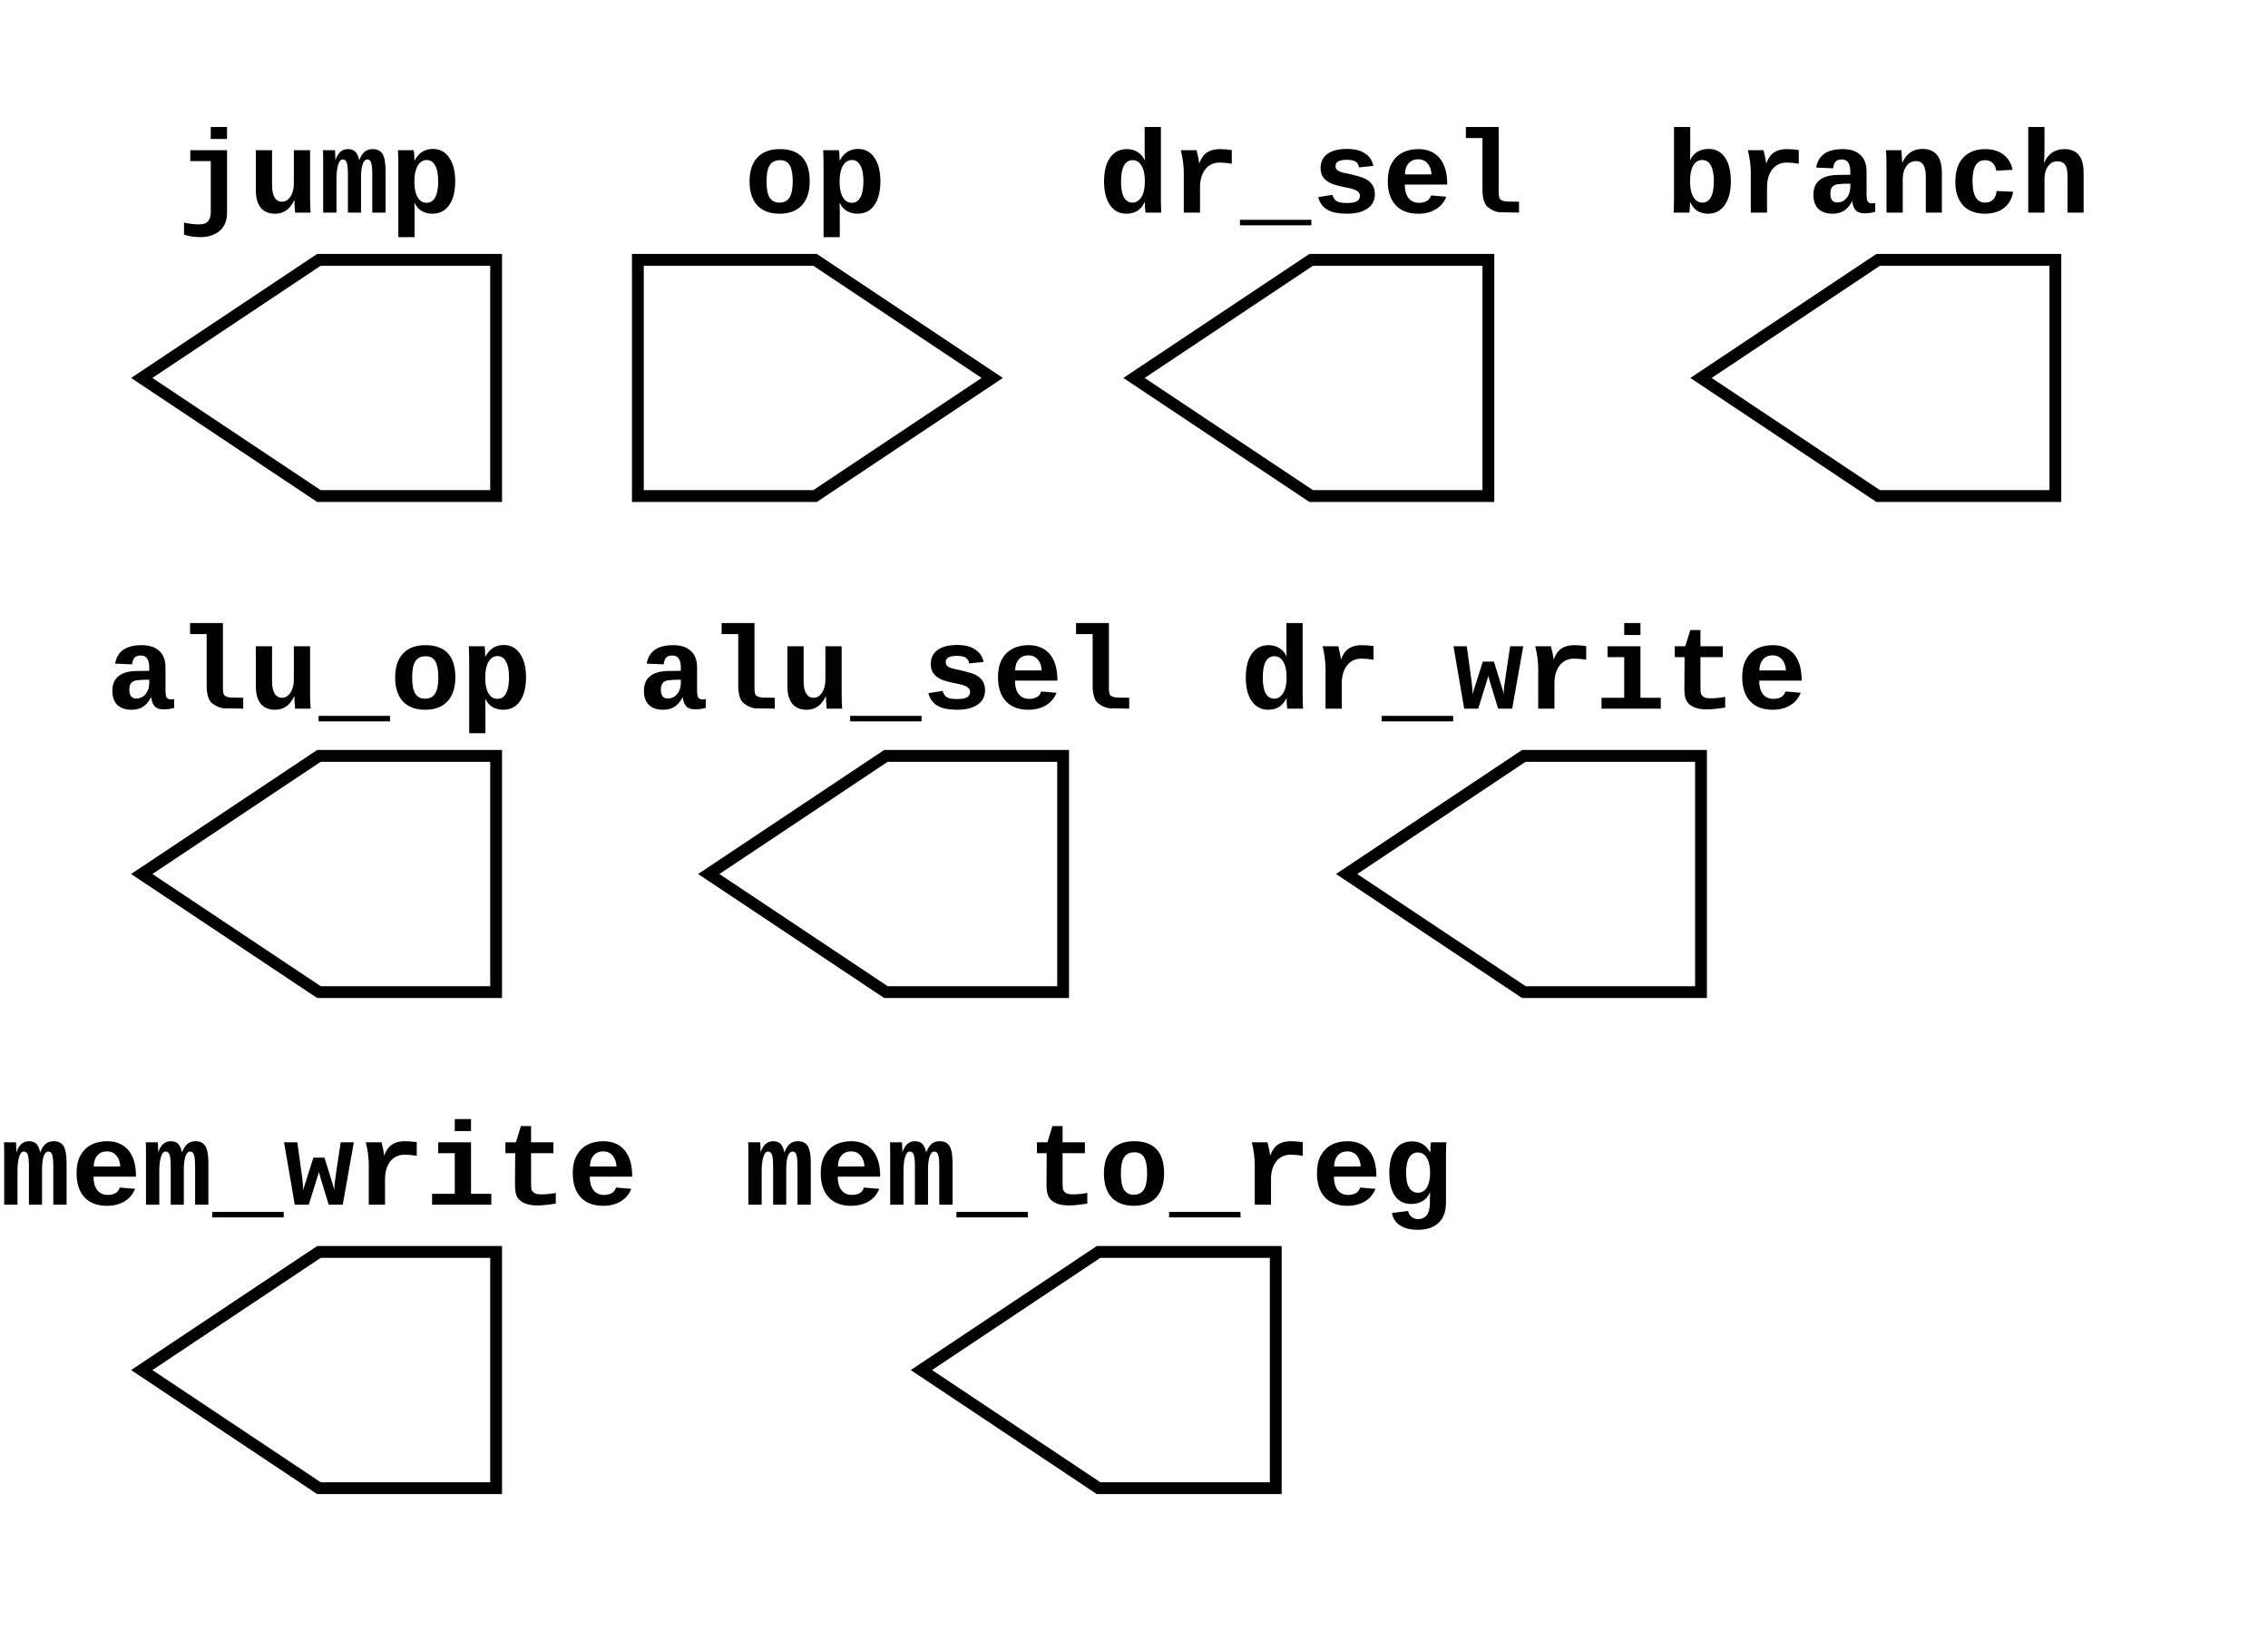
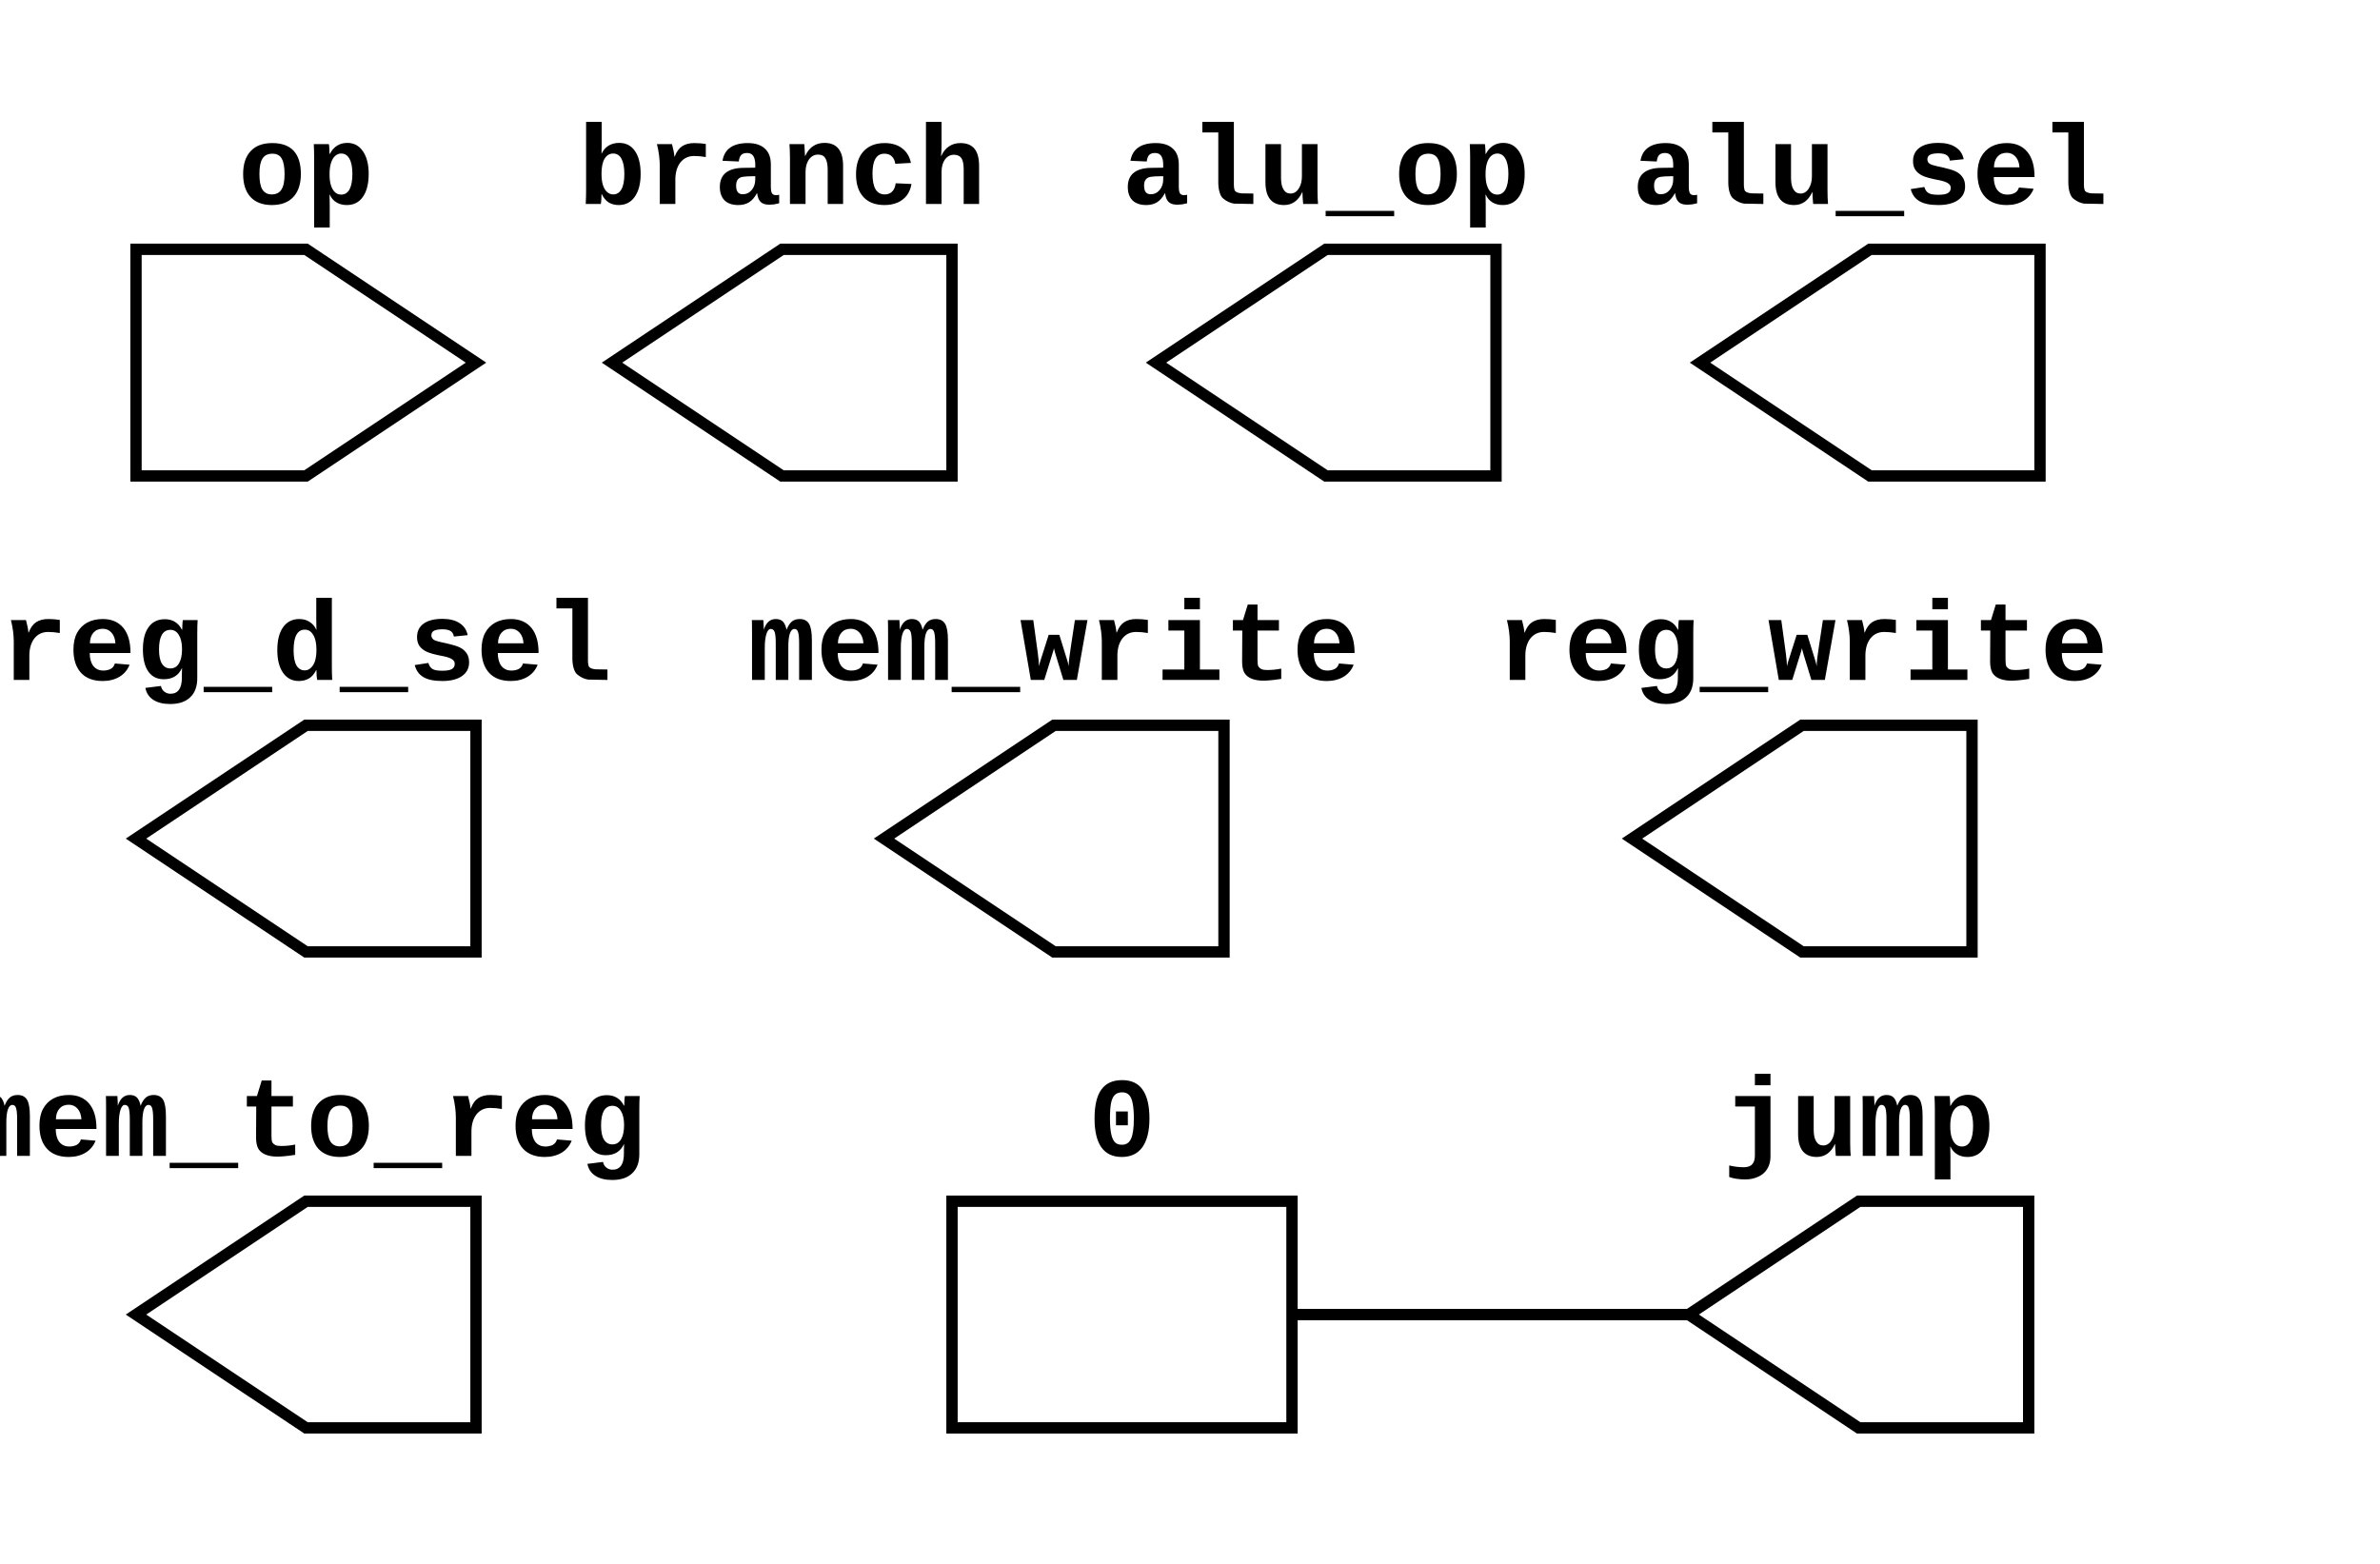
- <svg xmlns="http://www.w3.org/2000/svg" xmlns:ns1="https://github.com/nturley/netlistsvg" width="192" height="138">
+ <svg xmlns="http://www.w3.org/2000/svg" xmlns:ns1="https://github.com/nturley/netlistsvg" width="210" height="138">
  <style>svg {
    stroke:#000;
    fill:none;
  }
  text {
    fill:#000;
    stroke:none;
    font-size:10px;
    font-weight: bold;
    font-family: "Courier New", monospace;
  }
  .nodelabel {
    text-anchor: middle;
  }
  .inputPortLabel {
    text-anchor: end;
  }
  .splitjoinBody {
    fill:#000;
  }</style>
-   <g ns1:type="outputExt" transform="translate(96,22)" ns1:width="30" ns1:height="20" id="cell_dr_sel">
-     <text x="15" y="-4" class="nodelabel cell_dr_sel" ns1:attribute="ref">dr_sel</text>
+   <g ns1:type="outputExt" transform="translate(12,64)" ns1:width="30" ns1:height="20" id="cell_reg_d_sel">
+     <text x="15" y="-4" class="nodelabel cell_reg_d_sel" ns1:attribute="ref">reg_d_sel</text>
    <ns1:alias val="$_outputExt_" />
-     <path d="M30,0 L30,20 L15,20 L0,10 L15,0 Z" class="cell_dr_sel" />
+     <path d="M30,0 L30,20 L15,20 L0,10 L15,0 Z" class="cell_reg_d_sel" />
    <g ns1:x="0" ns1:y="10" ns1:pid="A" />
  </g>
-   <g ns1:type="outputExt" transform="translate(12,22)" ns1:width="30" ns1:height="20" id="cell_jump">
+   <g ns1:type="outputExt" transform="translate(149,106)" ns1:width="30" ns1:height="20" id="cell_jump">
    <text x="15" y="-4" class="nodelabel cell_jump" ns1:attribute="ref">jump</text>
    <ns1:alias val="$_outputExt_" />
    <path d="M30,0 L30,20 L15,20 L0,10 L15,0 Z" class="cell_jump" />
    <g ns1:x="0" ns1:y="10" ns1:pid="A" />
  </g>
-   <g ns1:type="outputExt" transform="translate(144,22)" ns1:width="30" ns1:height="20" id="cell_branch">
+   <g ns1:type="outputExt" transform="translate(54,22)" ns1:width="30" ns1:height="20" id="cell_branch">
    <text x="15" y="-4" class="nodelabel cell_branch" ns1:attribute="ref">branch</text>
    <ns1:alias val="$_outputExt_" />
    <path d="M30,0 L30,20 L15,20 L0,10 L15,0 Z" class="cell_branch" />
    <g ns1:x="0" ns1:y="10" ns1:pid="A" />
  </g>
-   <g ns1:type="outputExt" transform="translate(78,106)" ns1:width="30" ns1:height="20" id="cell_mem_to_reg">
+   <g ns1:type="outputExt" transform="translate(12,106)" ns1:width="30" ns1:height="20" id="cell_mem_to_reg">
    <text x="15" y="-4" class="nodelabel cell_mem_to_reg" ns1:attribute="ref">mem_to_reg</text>
    <ns1:alias val="$_outputExt_" />
    <path d="M30,0 L30,20 L15,20 L0,10 L15,0 Z" class="cell_mem_to_reg" />
    <g ns1:x="0" ns1:y="10" ns1:pid="A" />
  </g>
-   <g ns1:type="outputExt" transform="translate(12,64)" ns1:width="30" ns1:height="20" id="cell_alu_op">
+   <g ns1:type="outputExt" transform="translate(78,64)" ns1:width="30" ns1:height="20" id="cell_mem_write">
+     <text x="15" y="-4" class="nodelabel cell_mem_write" ns1:attribute="ref">mem_write</text>
+     <ns1:alias val="$_outputExt_" />
+     <path d="M30,0 L30,20 L15,20 L0,10 L15,0 Z" class="cell_mem_write" />
+     <g ns1:x="0" ns1:y="10" ns1:pid="A" />
+   </g>
+   <g ns1:type="outputExt" transform="translate(150,22)" ns1:width="30" ns1:height="20" id="cell_alu_sel">
+     <text x="15" y="-4" class="nodelabel cell_alu_sel" ns1:attribute="ref">alu_sel</text>
+     <ns1:alias val="$_outputExt_" />
+     <path d="M30,0 L30,20 L15,20 L0,10 L15,0 Z" class="cell_alu_sel" />
+     <g ns1:x="0" ns1:y="10" ns1:pid="A" />
+   </g>
+   <g ns1:type="outputExt" transform="translate(144,64)" ns1:width="30" ns1:height="20" id="cell_reg_write">
+     <text x="15" y="-4" class="nodelabel cell_reg_write" ns1:attribute="ref">reg_write</text>
+     <ns1:alias val="$_outputExt_" />
+     <path d="M30,0 L30,20 L15,20 L0,10 L15,0 Z" class="cell_reg_write" />
+     <g ns1:x="0" ns1:y="10" ns1:pid="A" />
+   </g>
+   <g ns1:type="outputExt" transform="translate(102,22)" ns1:width="30" ns1:height="20" id="cell_alu_op">
    <text x="15" y="-4" class="nodelabel cell_alu_op" ns1:attribute="ref">alu_op</text>
    <ns1:alias val="$_outputExt_" />
    <path d="M30,0 L30,20 L15,20 L0,10 L15,0 Z" class="cell_alu_op" />
    <g ns1:x="0" ns1:y="10" ns1:pid="A" />
  </g>
-   <g ns1:type="outputExt" transform="translate(12,106)" ns1:width="30" ns1:height="20" id="cell_mem_write">
-     <text x="15" y="-4" class="nodelabel cell_mem_write" ns1:attribute="ref">mem_write</text>
-     <ns1:alias val="$_outputExt_" />
-     <path d="M30,0 L30,20 L15,20 L0,10 L15,0 Z" class="cell_mem_write" />
-     <g ns1:x="0" ns1:y="10" ns1:pid="A" />
-   </g>
-   <g ns1:type="outputExt" transform="translate(60,64)" ns1:width="30" ns1:height="20" id="cell_alu_sel">
-     <text x="15" y="-4" class="nodelabel cell_alu_sel" ns1:attribute="ref">alu_sel</text>
-     <ns1:alias val="$_outputExt_" />
-     <path d="M30,0 L30,20 L15,20 L0,10 L15,0 Z" class="cell_alu_sel" />
-     <g ns1:x="0" ns1:y="10" ns1:pid="A" />
-   </g>
-   <g ns1:type="outputExt" transform="translate(114,64)" ns1:width="30" ns1:height="20" id="cell_dr_write">
-     <text x="15" y="-4" class="nodelabel cell_dr_write" ns1:attribute="ref">dr_write</text>
-     <ns1:alias val="$_outputExt_" />
-     <path d="M30,0 L30,20 L15,20 L0,10 L15,0 Z" class="cell_dr_write" />
-     <g ns1:x="0" ns1:y="10" ns1:pid="A" />
-   </g>
-   <g ns1:type="inputExt" transform="translate(54,22)" ns1:width="30" ns1:height="20" id="cell_op">
+   <g ns1:type="inputExt" transform="translate(12,22)" ns1:width="30" ns1:height="20" id="cell_op">
    <text x="15" y="-4" class="nodelabel cell_op" ns1:attribute="ref">op</text>
    <ns1:alias val="$_inputExt_" />
    <path d="M0,0 L0,20 L15,20 L30,10 L15,0 Z" class="cell_op" />
    <g ns1:x="28" ns1:y="10" ns1:pid="Y" />
  </g>
+   <g ns1:type="constant" transform="translate(84,106)" ns1:width="30" ns1:height="20" id="cell_0">
+     <text x="15" y="-4" class="nodelabel cell_0" ns1:attribute="ref">0</text>
+     <ns1:alias val="$_constant_" />
+     <rect width="30" height="20" class="cell_0" />
+     <g ns1:x="30" ns1:y="10" ns1:pid="Y" />
+   </g>
+   <line x1="114" x2="149" y1="116" y2="116" class="net_15" />
</svg>
